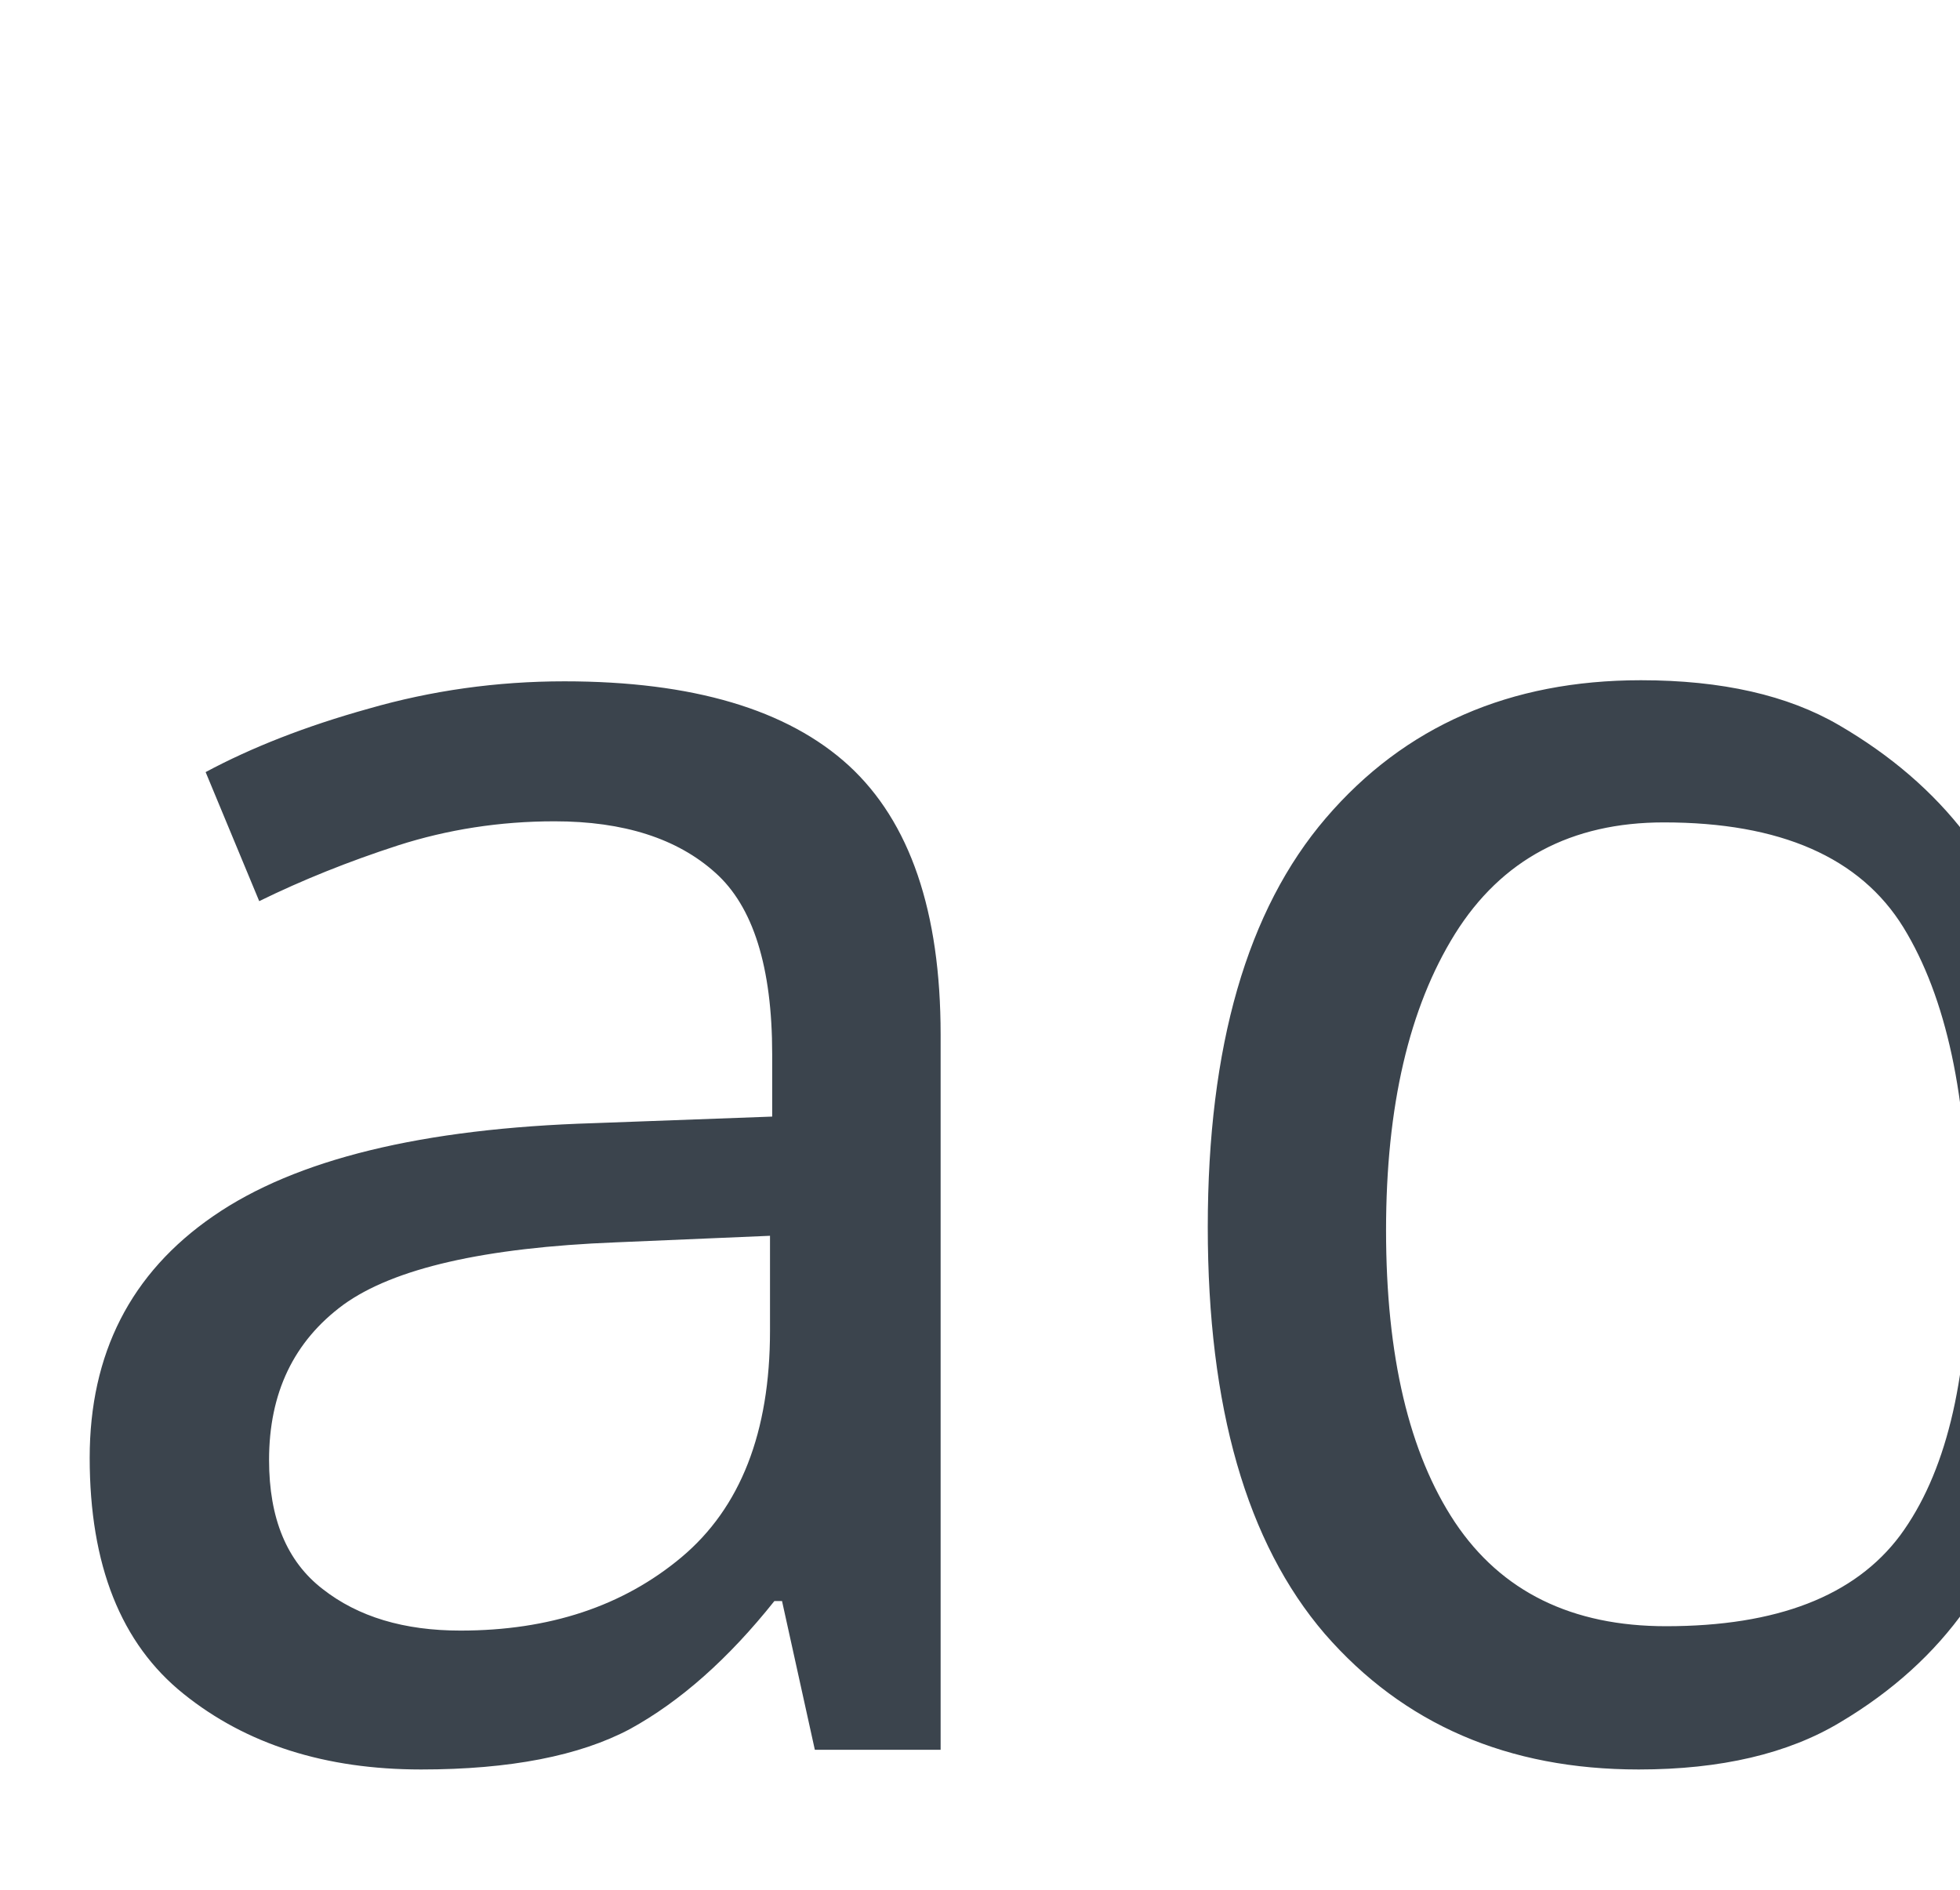
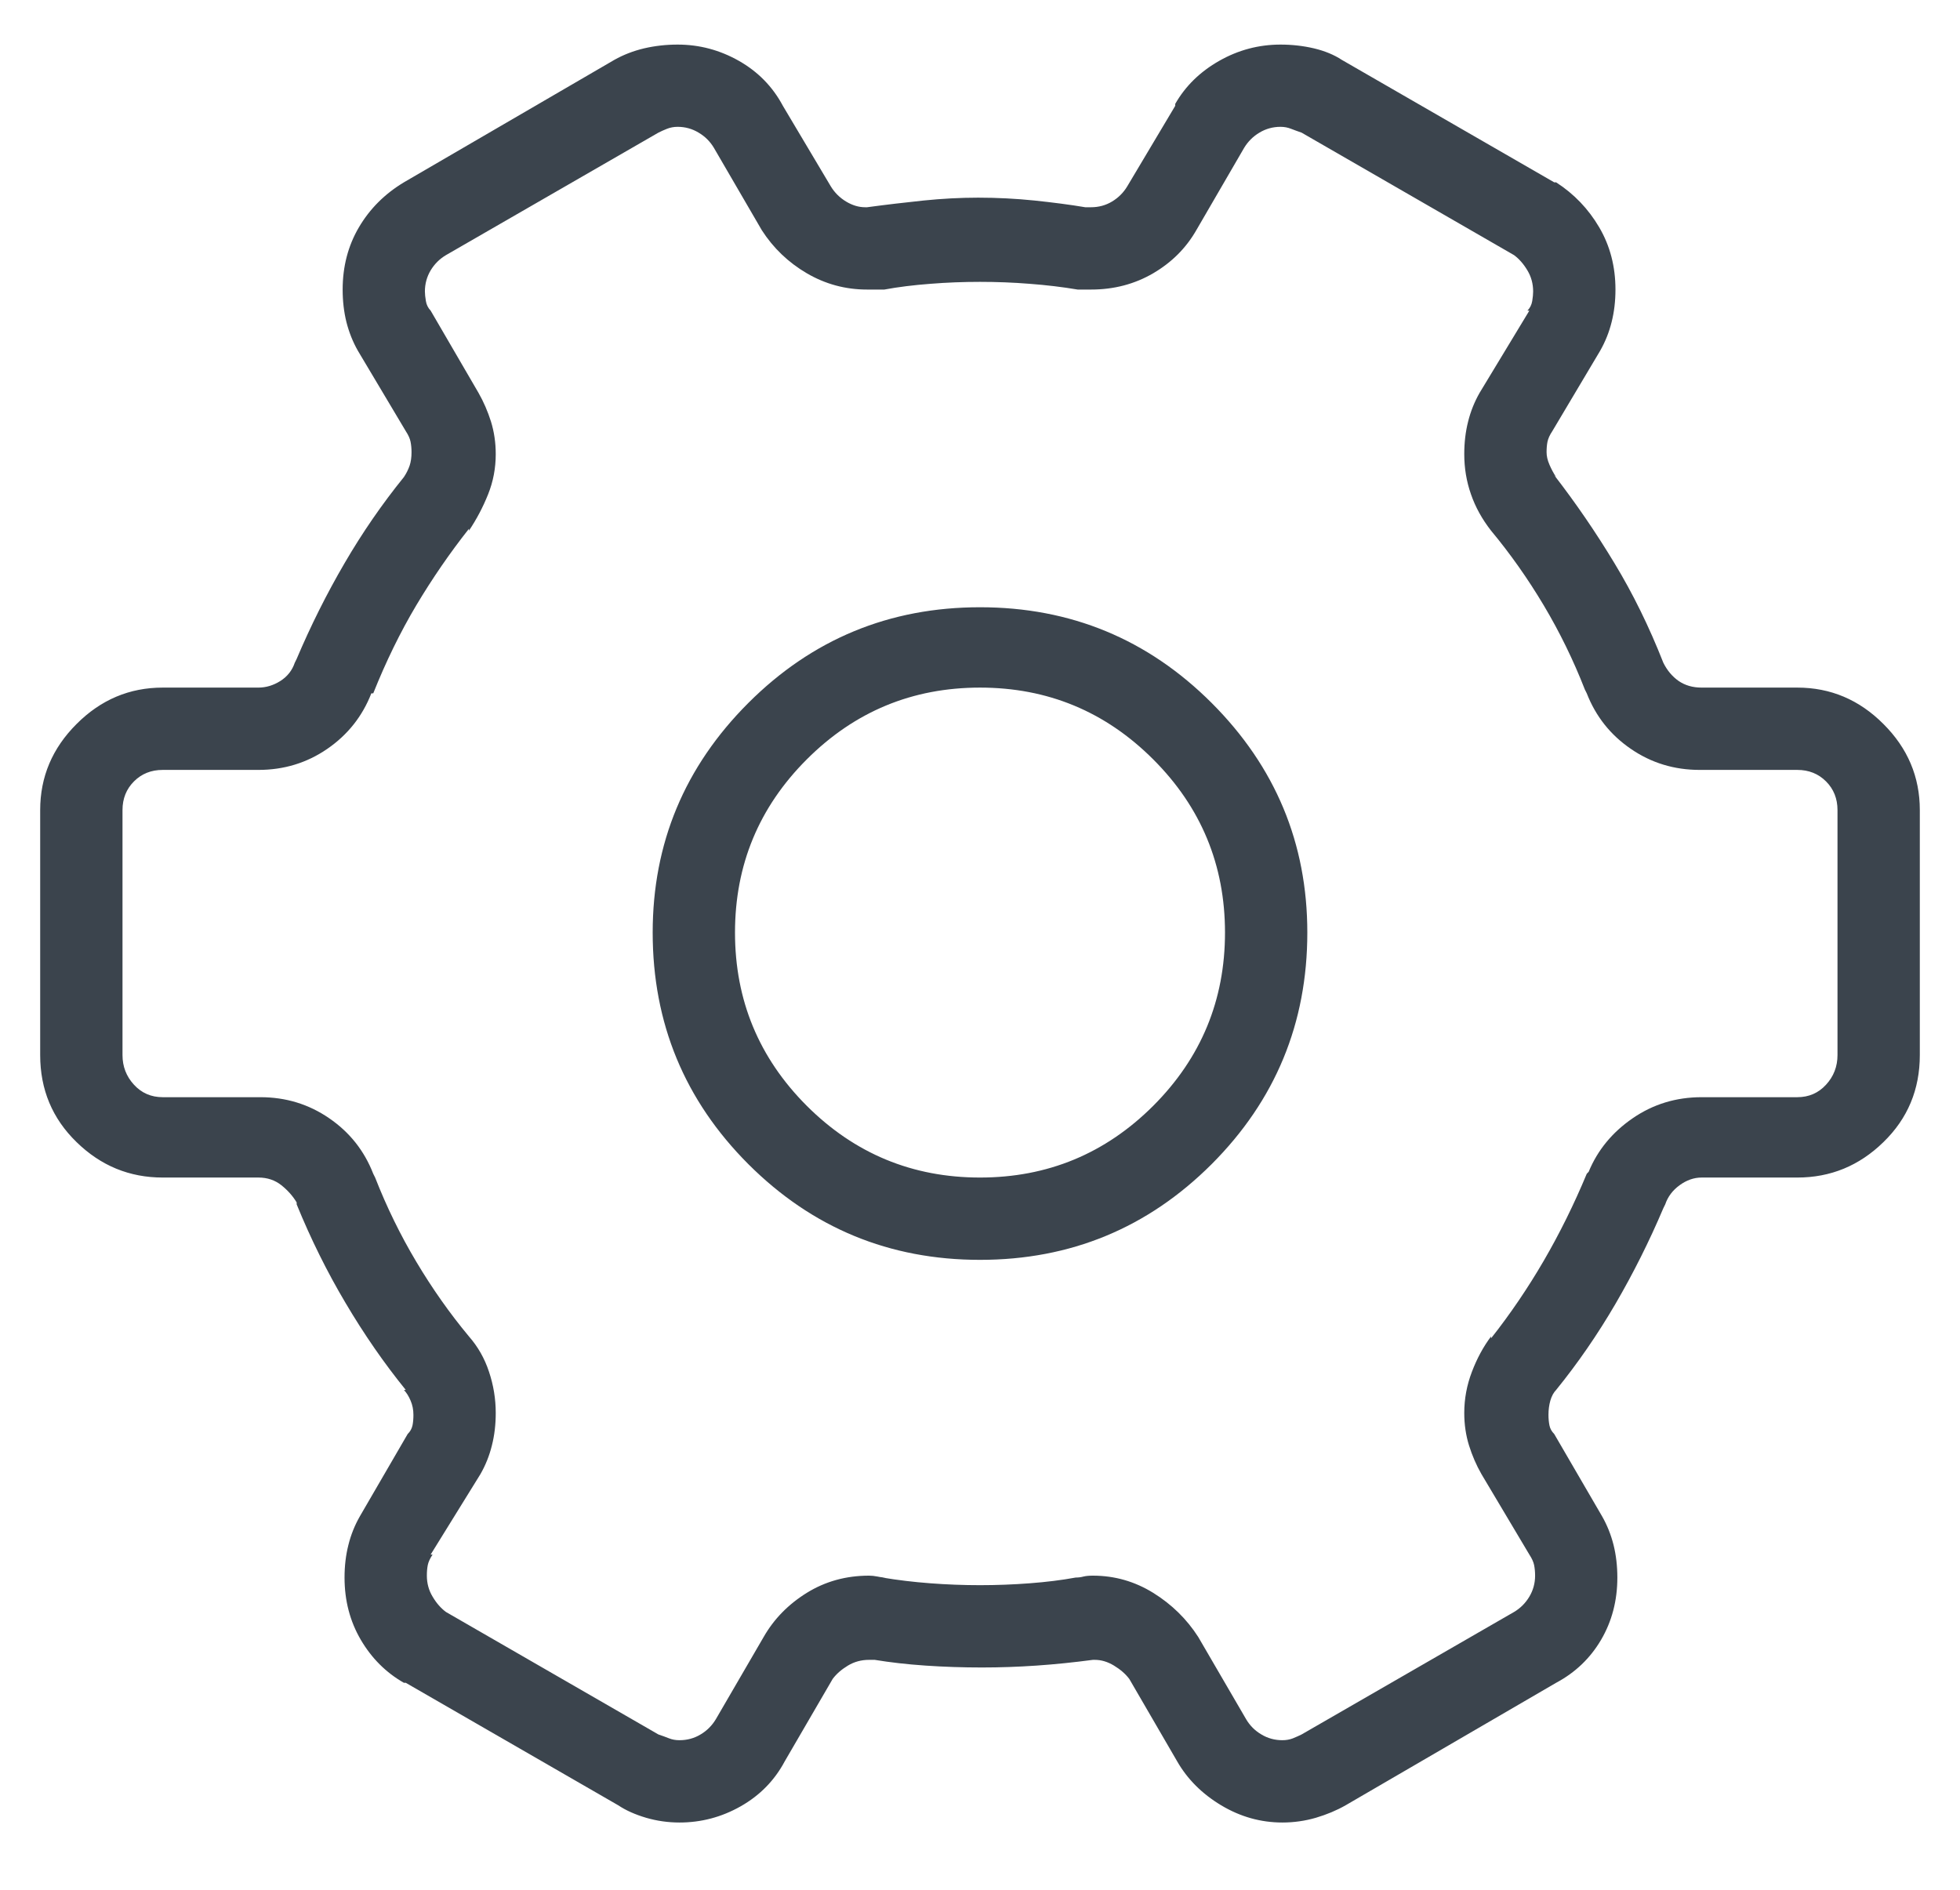
<svg xmlns="http://www.w3.org/2000/svg" width="28px" height="27px" viewBox="0 0 28 27" version="1.1">
  <defs />
-   <g id="Symbols" stroke="none" stroke-width="1" fill="none" fill-rule="evenodd" font-size="28" font-family="gamma-icons" font-weight="normal">
-     <g id="Bars/Tabbar/Light-4-Tabs" transform="translate(-311, -6)" fill="#3B444D">
+   <g id="Symbols" stroke="none" stroke-width="1" fill="none" fill-rule="evenodd">
+     <g id="Bars/Tabbar/profile" transform="translate(-311, -6)" fill="#3B444D">
      <g id="Tab-4" transform="translate(275, 0)">
-         <text id="admin">
-           <tspan x="36" y="31">admin</tspan>
-         </text>
+         <path d="M61.676,15.824 C62.15,15.824 62.56,15.997 62.906,16.344 C63.253,16.69 63.426,17.1 63.426,17.574 L63.426,21.074 C63.426,21.566 63.253,21.981 62.906,22.318 C62.56,22.656 62.15,22.824 61.676,22.824 L60.309,22.824 C60.199,22.824 60.094,22.861 59.994,22.934 C59.894,23.007 59.826,23.098 59.789,23.207 L59.762,23.262 C59.561,23.736 59.333,24.191 59.078,24.629 C58.823,25.066 58.54,25.477 58.23,25.859 C58.194,25.896 58.167,25.946 58.148,26.01 C58.13,26.074 58.121,26.142 58.121,26.215 C58.121,26.27 58.126,26.32 58.135,26.365 C58.144,26.411 58.167,26.452 58.203,26.488 L58.887,27.664 C58.96,27.792 59.014,27.928 59.051,28.074 C59.087,28.22 59.105,28.375 59.105,28.539 C59.105,28.867 59.028,29.163 58.873,29.428 C58.718,29.692 58.504,29.897 58.23,30.043 L55.223,31.793 C55.095,31.866 54.954,31.925 54.799,31.971 C54.644,32.016 54.484,32.039 54.32,32.039 C54.01,32.039 53.719,31.957 53.445,31.793 C53.172,31.629 52.962,31.419 52.816,31.164 L52.133,29.988 C52.078,29.915 52.005,29.852 51.914,29.797 C51.823,29.742 51.732,29.715 51.641,29.715 L51.559,29.715 L51.613,29.715 C51.34,29.751 51.071,29.779 50.807,29.797 C50.542,29.815 50.283,29.824 50.027,29.824 C49.754,29.824 49.485,29.815 49.221,29.797 C48.956,29.779 48.715,29.751 48.496,29.715 L48.414,29.715 C48.305,29.715 48.204,29.742 48.113,29.797 C48.022,29.852 47.949,29.915 47.895,29.988 L47.211,31.164 C47.065,31.438 46.855,31.652 46.582,31.807 C46.309,31.962 46.017,32.039 45.707,32.039 C45.543,32.039 45.383,32.016 45.229,31.971 C45.074,31.925 44.941,31.866 44.832,31.793 L41.797,30.043 L41.77,30.043 C41.514,29.897 41.309,29.692 41.154,29.428 C40.999,29.163 40.922,28.867 40.922,28.539 C40.922,28.375 40.94,28.22 40.977,28.074 C41.013,27.928 41.068,27.792 41.141,27.664 L41.824,26.488 C41.861,26.452 41.883,26.411 41.893,26.365 C41.902,26.32 41.906,26.27 41.906,26.215 C41.906,26.142 41.893,26.074 41.865,26.01 C41.838,25.946 41.806,25.896 41.77,25.859 L41.797,25.859 C41.487,25.477 41.2,25.062 40.936,24.615 C40.671,24.169 40.439,23.699 40.238,23.207 L40.238,23.18 C40.184,23.089 40.111,23.007 40.02,22.934 C39.928,22.861 39.819,22.824 39.691,22.824 L38.324,22.824 C37.85,22.824 37.44,22.656 37.094,22.318 C36.747,21.981 36.574,21.566 36.574,21.074 L36.574,17.574 C36.574,17.1 36.747,16.69 37.094,16.344 C37.44,15.997 37.85,15.824 38.324,15.824 L39.691,15.824 C39.801,15.824 39.906,15.792 40.006,15.729 C40.106,15.665 40.174,15.578 40.211,15.469 L40.238,15.414 C40.439,14.94 40.667,14.484 40.922,14.047 C41.177,13.609 41.46,13.199 41.77,12.816 C41.806,12.762 41.833,12.707 41.852,12.652 C41.87,12.598 41.879,12.534 41.879,12.461 C41.879,12.406 41.874,12.356 41.865,12.311 C41.856,12.265 41.833,12.215 41.797,12.16 L41.113,11.012 C41.04,10.884 40.986,10.747 40.949,10.602 C40.913,10.456 40.895,10.301 40.895,10.137 C40.895,9.809 40.972,9.512 41.127,9.248 C41.282,8.984 41.496,8.77 41.77,8.605 L44.777,6.855 C44.905,6.783 45.046,6.728 45.201,6.691 C45.356,6.655 45.516,6.637 45.68,6.637 C45.99,6.637 46.281,6.714 46.555,6.869 C46.828,7.024 47.038,7.238 47.184,7.512 L47.867,8.66 C47.922,8.751 47.995,8.824 48.086,8.879 C48.177,8.934 48.268,8.961 48.359,8.961 L48.441,8.961 L48.387,8.961 C48.66,8.924 48.929,8.893 49.193,8.865 C49.458,8.838 49.717,8.824 49.973,8.824 C50.246,8.824 50.515,8.838 50.779,8.865 C51.044,8.893 51.285,8.924 51.504,8.961 L51.586,8.961 C51.695,8.961 51.796,8.934 51.887,8.879 C51.978,8.824 52.051,8.751 52.105,8.66 L52.789,7.512 L52.789,7.484 C52.935,7.229 53.145,7.024 53.418,6.869 C53.691,6.714 53.983,6.637 54.293,6.637 C54.457,6.637 54.617,6.655 54.771,6.691 C54.926,6.728 55.059,6.783 55.168,6.855 L58.203,8.605 L58.23,8.605 C58.486,8.77 58.691,8.984 58.846,9.248 C59.001,9.512 59.078,9.809 59.078,10.137 C59.078,10.301 59.06,10.456 59.023,10.602 C58.987,10.747 58.932,10.884 58.859,11.012 L58.176,12.16 C58.139,12.215 58.117,12.265 58.107,12.311 C58.098,12.356 58.094,12.406 58.094,12.461 C58.094,12.516 58.107,12.575 58.135,12.639 C58.162,12.702 58.194,12.762 58.23,12.816 L58.203,12.789 C58.513,13.19 58.8,13.609 59.064,14.047 C59.329,14.484 59.561,14.958 59.762,15.469 C59.816,15.578 59.889,15.665 59.98,15.729 C60.072,15.792 60.181,15.824 60.309,15.824 L61.676,15.824 Z M62.25,21.074 L62.25,17.574 C62.25,17.41 62.195,17.273 62.086,17.164 C61.977,17.055 61.84,17 61.676,17 L60.281,17 C59.917,17 59.589,16.9 59.297,16.699 C59.005,16.499 58.796,16.234 58.668,15.906 L58.641,15.852 C58.477,15.432 58.281,15.031 58.053,14.648 C57.825,14.266 57.574,13.91 57.301,13.582 C57.173,13.418 57.077,13.245 57.014,13.062 C56.95,12.88 56.918,12.689 56.918,12.488 C56.918,12.324 56.936,12.169 56.973,12.023 C57.009,11.878 57.064,11.741 57.137,11.613 L57.848,10.438 L57.82,10.438 C57.857,10.401 57.88,10.355 57.889,10.301 C57.898,10.246 57.902,10.201 57.902,10.164 C57.902,10.055 57.875,9.954 57.82,9.863 C57.766,9.772 57.702,9.699 57.629,9.645 L54.594,7.895 C54.539,7.876 54.489,7.858 54.443,7.84 C54.398,7.822 54.348,7.812 54.293,7.812 C54.184,7.812 54.083,7.84 53.992,7.895 C53.901,7.949 53.828,8.022 53.773,8.113 L53.09,9.289 C52.944,9.544 52.739,9.749 52.475,9.904 C52.21,10.059 51.914,10.137 51.586,10.137 L51.34,10.137 L51.395,10.137 C51.176,10.1 50.948,10.073 50.711,10.055 C50.474,10.036 50.237,10.027 50,10.027 C49.763,10.027 49.526,10.036 49.289,10.055 C49.052,10.073 48.833,10.1 48.633,10.137 L48.387,10.137 C48.077,10.137 47.79,10.059 47.525,9.904 C47.261,9.749 47.047,9.544 46.883,9.289 L46.199,8.113 C46.145,8.022 46.072,7.949 45.98,7.895 C45.889,7.84 45.789,7.812 45.68,7.812 C45.625,7.812 45.575,7.822 45.529,7.84 C45.484,7.858 45.443,7.876 45.406,7.895 L42.371,9.645 C42.28,9.699 42.207,9.772 42.152,9.863 C42.098,9.954 42.07,10.055 42.07,10.164 C42.07,10.201 42.075,10.246 42.084,10.301 C42.093,10.355 42.116,10.401 42.152,10.438 L42.836,11.613 C42.909,11.741 42.968,11.878 43.014,12.023 C43.059,12.169 43.082,12.324 43.082,12.488 C43.082,12.689 43.046,12.88 42.973,13.062 C42.9,13.245 42.809,13.418 42.699,13.582 L42.699,13.555 C42.426,13.901 42.175,14.266 41.947,14.648 C41.719,15.031 41.514,15.451 41.332,15.906 L41.305,15.906 C41.177,16.234 40.967,16.499 40.676,16.699 C40.384,16.9 40.056,17 39.691,17 L38.324,17 C38.16,17 38.023,17.055 37.914,17.164 C37.805,17.273 37.75,17.41 37.75,17.574 L37.75,21.074 C37.75,21.238 37.805,21.38 37.914,21.498 C38.023,21.617 38.16,21.676 38.324,21.676 L39.719,21.676 C40.083,21.676 40.411,21.776 40.703,21.977 C40.995,22.177 41.204,22.441 41.332,22.77 L41.359,22.824 C41.523,23.243 41.719,23.645 41.947,24.027 C42.175,24.41 42.426,24.766 42.699,25.094 C42.827,25.24 42.923,25.408 42.986,25.6 C43.05,25.791 43.082,25.987 43.082,26.188 C43.082,26.352 43.064,26.507 43.027,26.652 C42.991,26.798 42.936,26.935 42.863,27.062 L42.152,28.211 L42.18,28.211 C42.143,28.266 42.12,28.316 42.111,28.361 C42.102,28.407 42.098,28.457 42.098,28.512 C42.098,28.621 42.125,28.721 42.18,28.812 C42.234,28.904 42.298,28.977 42.371,29.031 L45.406,30.781 C45.461,30.799 45.511,30.818 45.557,30.836 C45.602,30.854 45.652,30.863 45.707,30.863 C45.816,30.863 45.917,30.836 46.008,30.781 C46.099,30.727 46.172,30.654 46.227,30.562 L46.91,29.387 C47.056,29.132 47.261,28.922 47.525,28.758 C47.79,28.594 48.086,28.512 48.414,28.512 C48.451,28.512 48.492,28.516 48.537,28.525 C48.583,28.535 48.624,28.539 48.66,28.539 L48.605,28.539 C48.824,28.576 49.052,28.603 49.289,28.621 C49.526,28.639 49.763,28.648 50,28.648 C50.237,28.648 50.474,28.639 50.711,28.621 C50.948,28.603 51.167,28.576 51.367,28.539 C51.404,28.539 51.44,28.535 51.477,28.525 C51.513,28.516 51.559,28.512 51.613,28.512 C51.923,28.512 52.21,28.594 52.475,28.758 C52.739,28.922 52.953,29.132 53.117,29.387 L53.801,30.562 C53.855,30.654 53.928,30.727 54.02,30.781 C54.111,30.836 54.211,30.863 54.32,30.863 C54.375,30.863 54.425,30.854 54.471,30.836 C54.516,30.818 54.557,30.799 54.594,30.781 L57.629,29.031 C57.72,28.977 57.793,28.904 57.848,28.812 C57.902,28.721 57.93,28.621 57.93,28.512 C57.93,28.457 57.925,28.407 57.916,28.361 C57.907,28.316 57.884,28.266 57.848,28.211 L57.164,27.062 C57.091,26.935 57.032,26.798 56.986,26.652 C56.941,26.507 56.918,26.352 56.918,26.188 C56.918,25.987 56.954,25.791 57.027,25.6 C57.1,25.408 57.191,25.24 57.301,25.094 L57.301,25.121 C57.574,24.775 57.825,24.406 58.053,24.014 C58.281,23.622 58.486,23.207 58.668,22.77 L58.695,22.742 C58.823,22.432 59.033,22.177 59.324,21.977 C59.616,21.776 59.944,21.676 60.309,21.676 L61.676,21.676 C61.84,21.676 61.977,21.617 62.086,21.498 C62.195,21.38 62.25,21.238 62.25,21.074 Z M50,14.676 C51.294,14.676 52.397,15.132 53.309,16.043 C54.22,16.954 54.676,18.048 54.676,19.324 C54.676,20.618 54.22,21.721 53.309,22.633 C52.397,23.544 51.294,24 50,24 C48.706,24 47.603,23.544 46.691,22.633 C45.78,21.721 45.324,20.618 45.324,19.324 C45.324,18.048 45.78,16.954 46.691,16.043 C47.603,15.132 48.706,14.676 50,14.676 Z M50,22.824 C50.966,22.824 51.791,22.482 52.475,21.799 C53.158,21.115 53.5,20.29 53.5,19.324 C53.5,18.358 53.158,17.533 52.475,16.85 C51.791,16.166 50.966,15.824 50,15.824 C49.034,15.824 48.209,16.166 47.525,16.85 C46.842,17.533 46.5,18.358 46.5,19.324 C46.5,20.29 46.842,21.115 47.525,21.799 C48.209,22.482 49.034,22.824 50,22.824 Z" id="settings" />
      </g>
    </g>
  </g>
</svg>
